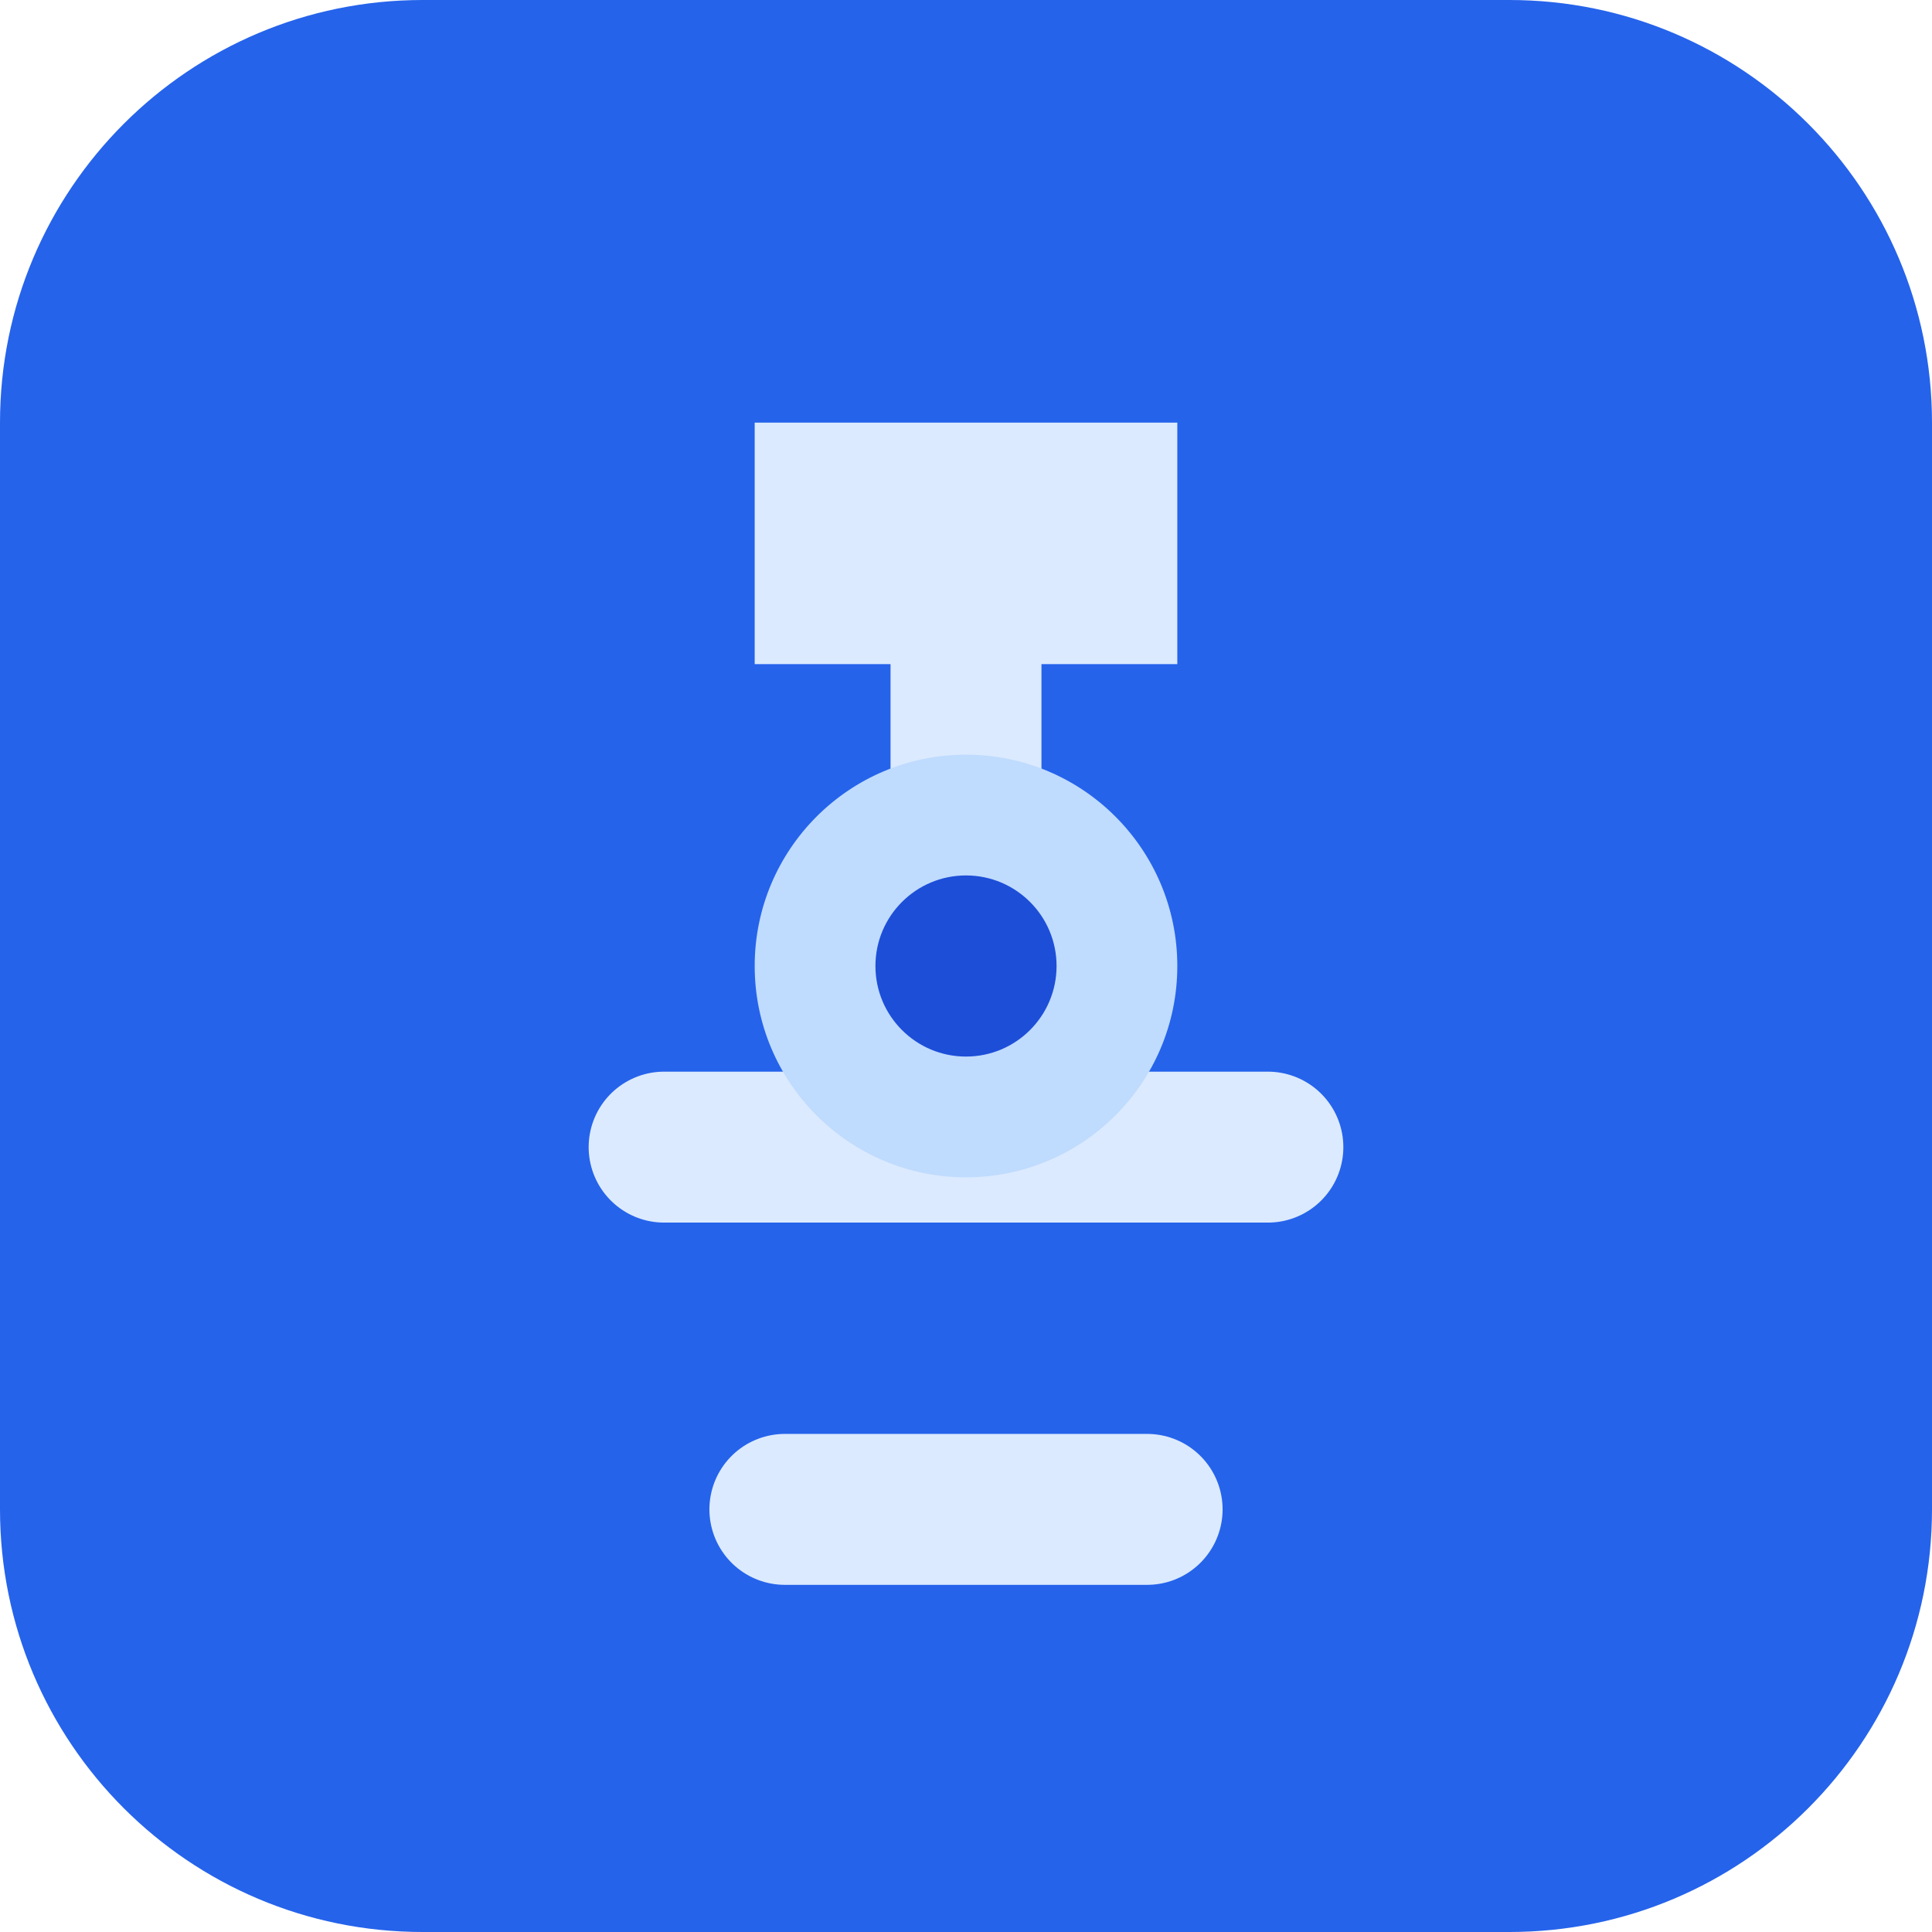
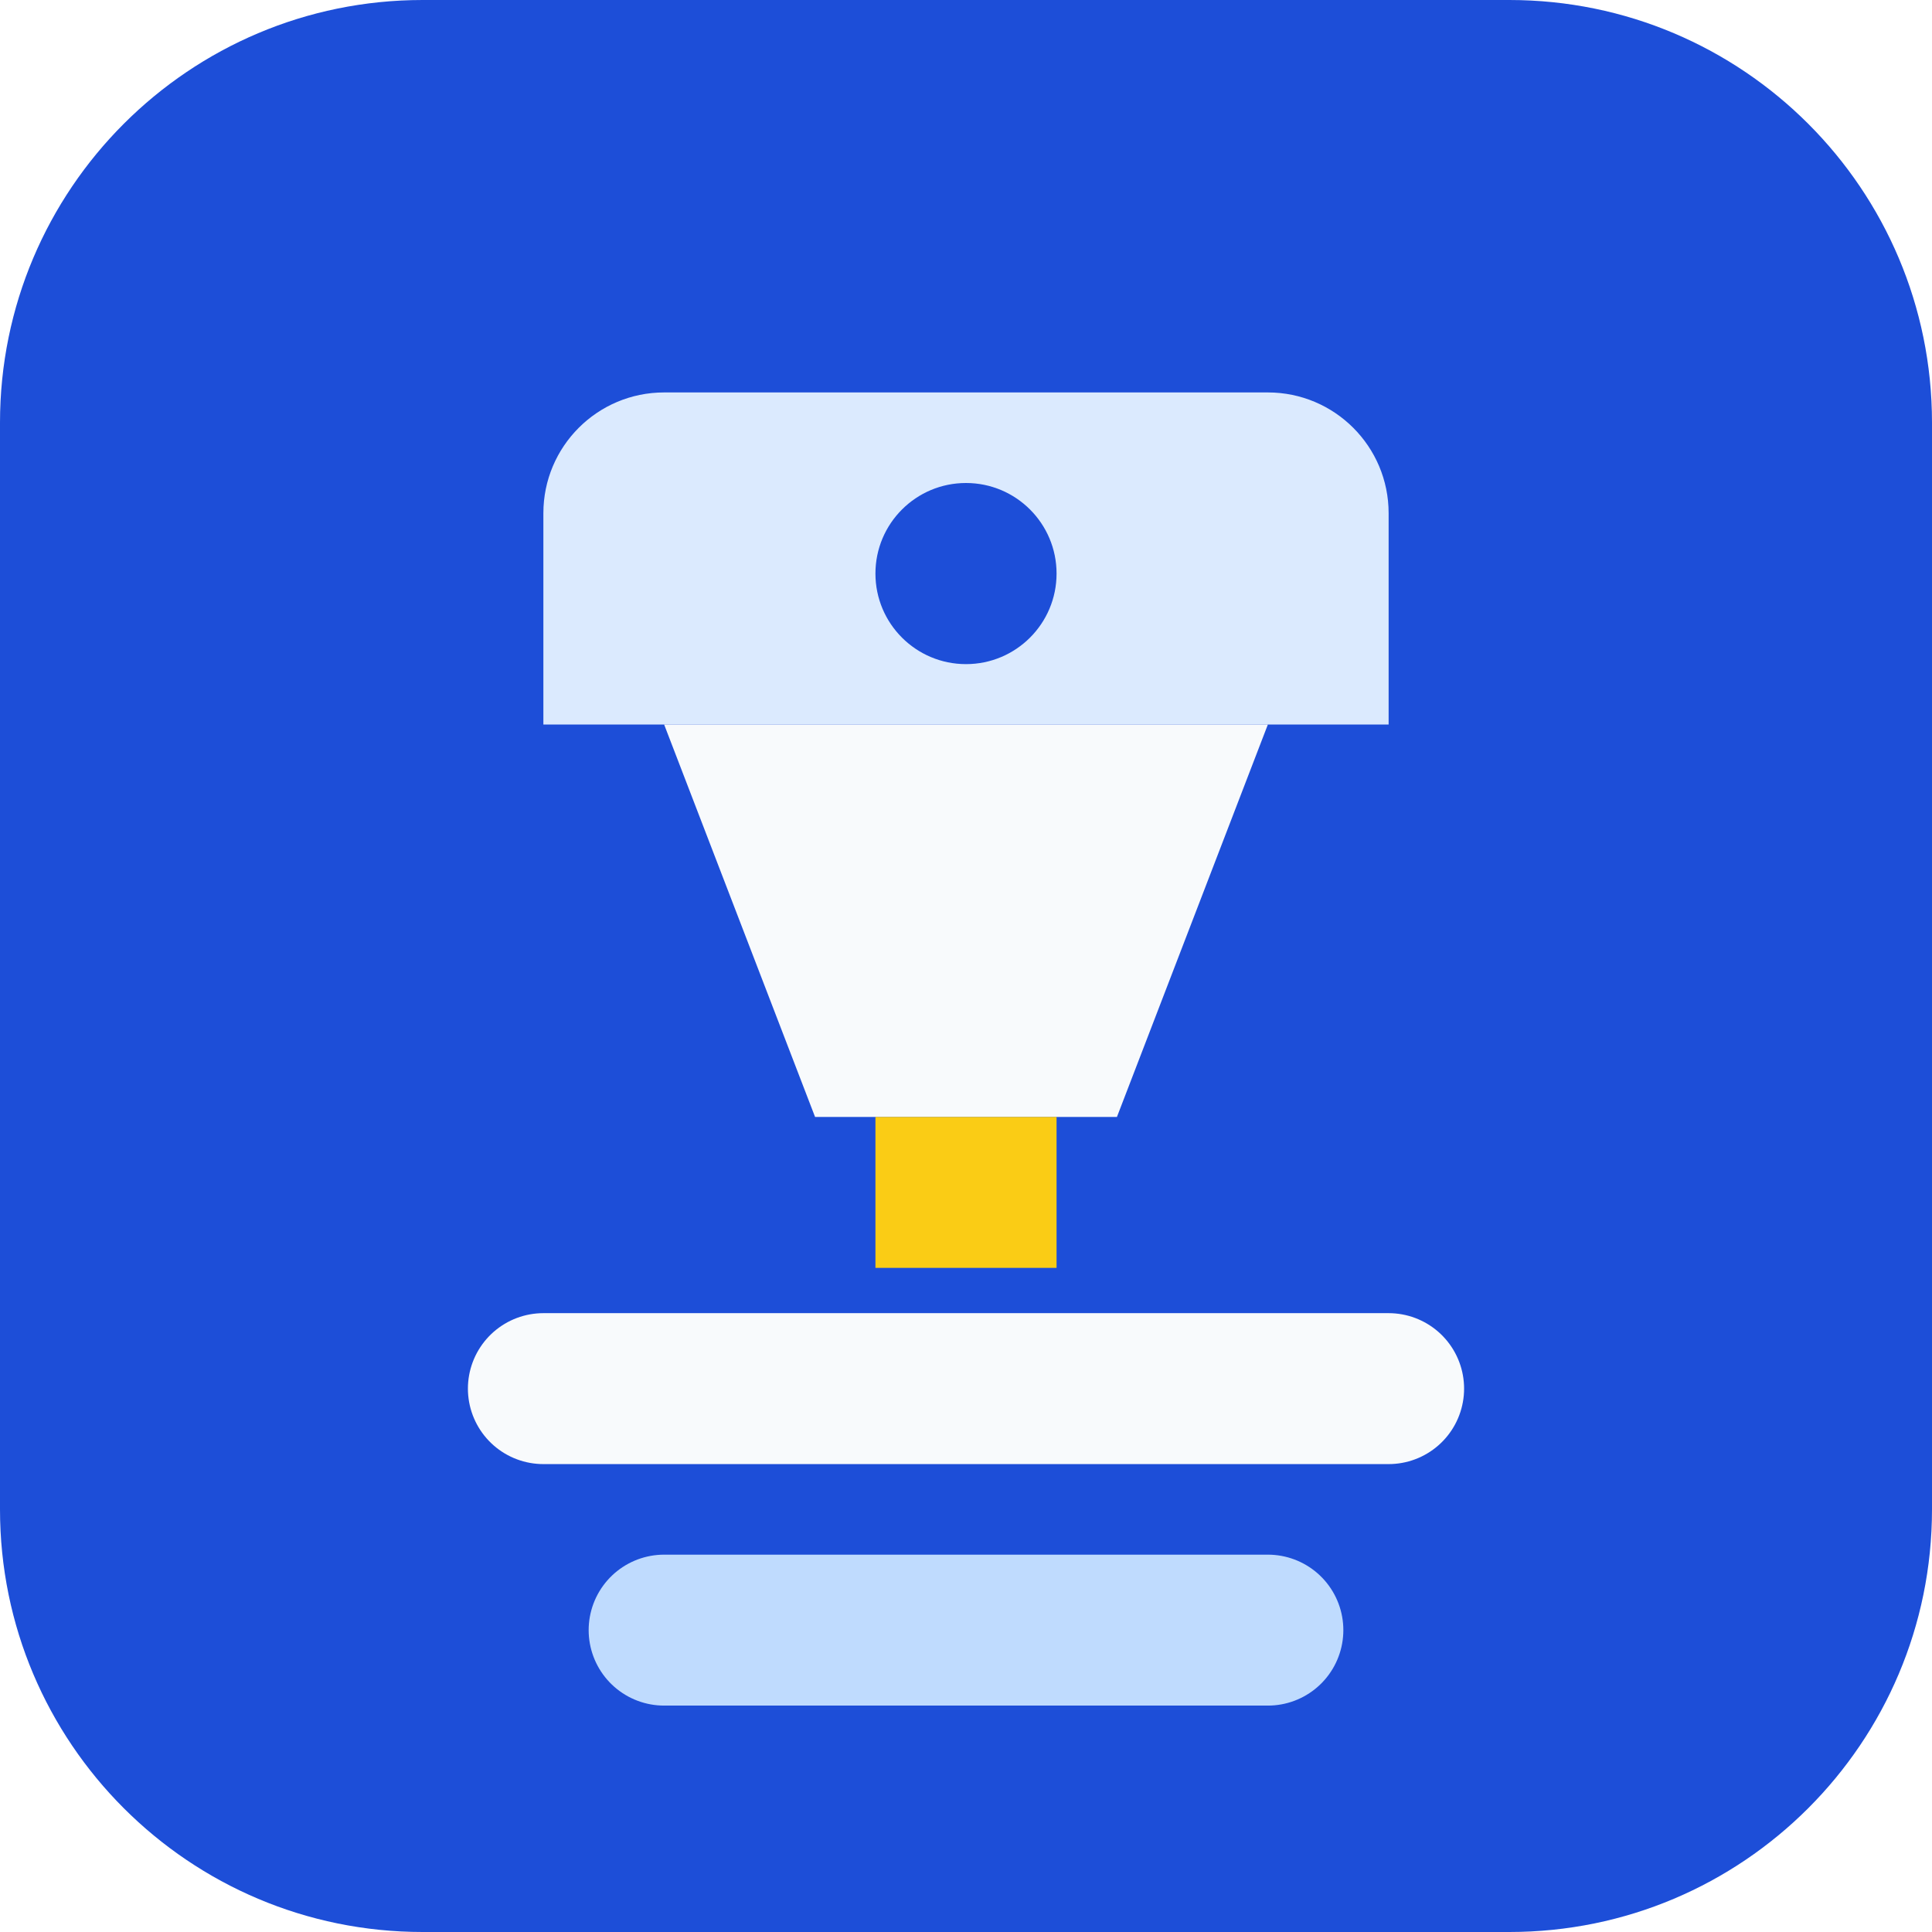
<svg xmlns="http://www.w3.org/2000/svg" viewBox="0 0 64 64" role="img" aria-label="AML Lab">
-   <rect width="64" height="64" rx="14" fill="#2563eb" />
-   <path d="M25 14h14v8H25z" fill="#dbeafe" />
-   <path d="M32 22v14" stroke="#dbeafe" stroke-width="5" stroke-linecap="round" />
-   <path d="M22 38h20" stroke="#dbeafe" stroke-width="5" stroke-linecap="round" />
-   <path d="M26 50h12" stroke="#dbeafe" stroke-width="5" stroke-linecap="round" />
-   <circle cx="32" cy="32" r="7" fill="#bfdbfe" />
-   <circle cx="32" cy="32" r="3" fill="#1d4ed8" />
+   <rect width="64" height="64" rx="14" fill="#1d4ed8" />
+   <path d="M22 13h20a4 4 0 0 1 4 4v7H18v-7a4 4 0 0 1 4-4Z" fill="#dbeafe" />
+   <path d="M22 24h20l-5 13H27l-5-13Z" fill="#f8fafc" />
+   <path d="M29 37h6v5h-6z" fill="#facc15" />
+   <path d="M18 46h28" stroke="#f8fafc" stroke-width="5" stroke-linecap="round" />
+   <path d="M22 54h20" stroke="#bfdbfe" stroke-width="5" stroke-linecap="round" />
+   <circle cx="32" cy="19" r="3" fill="#1d4ed8" />
</svg>
